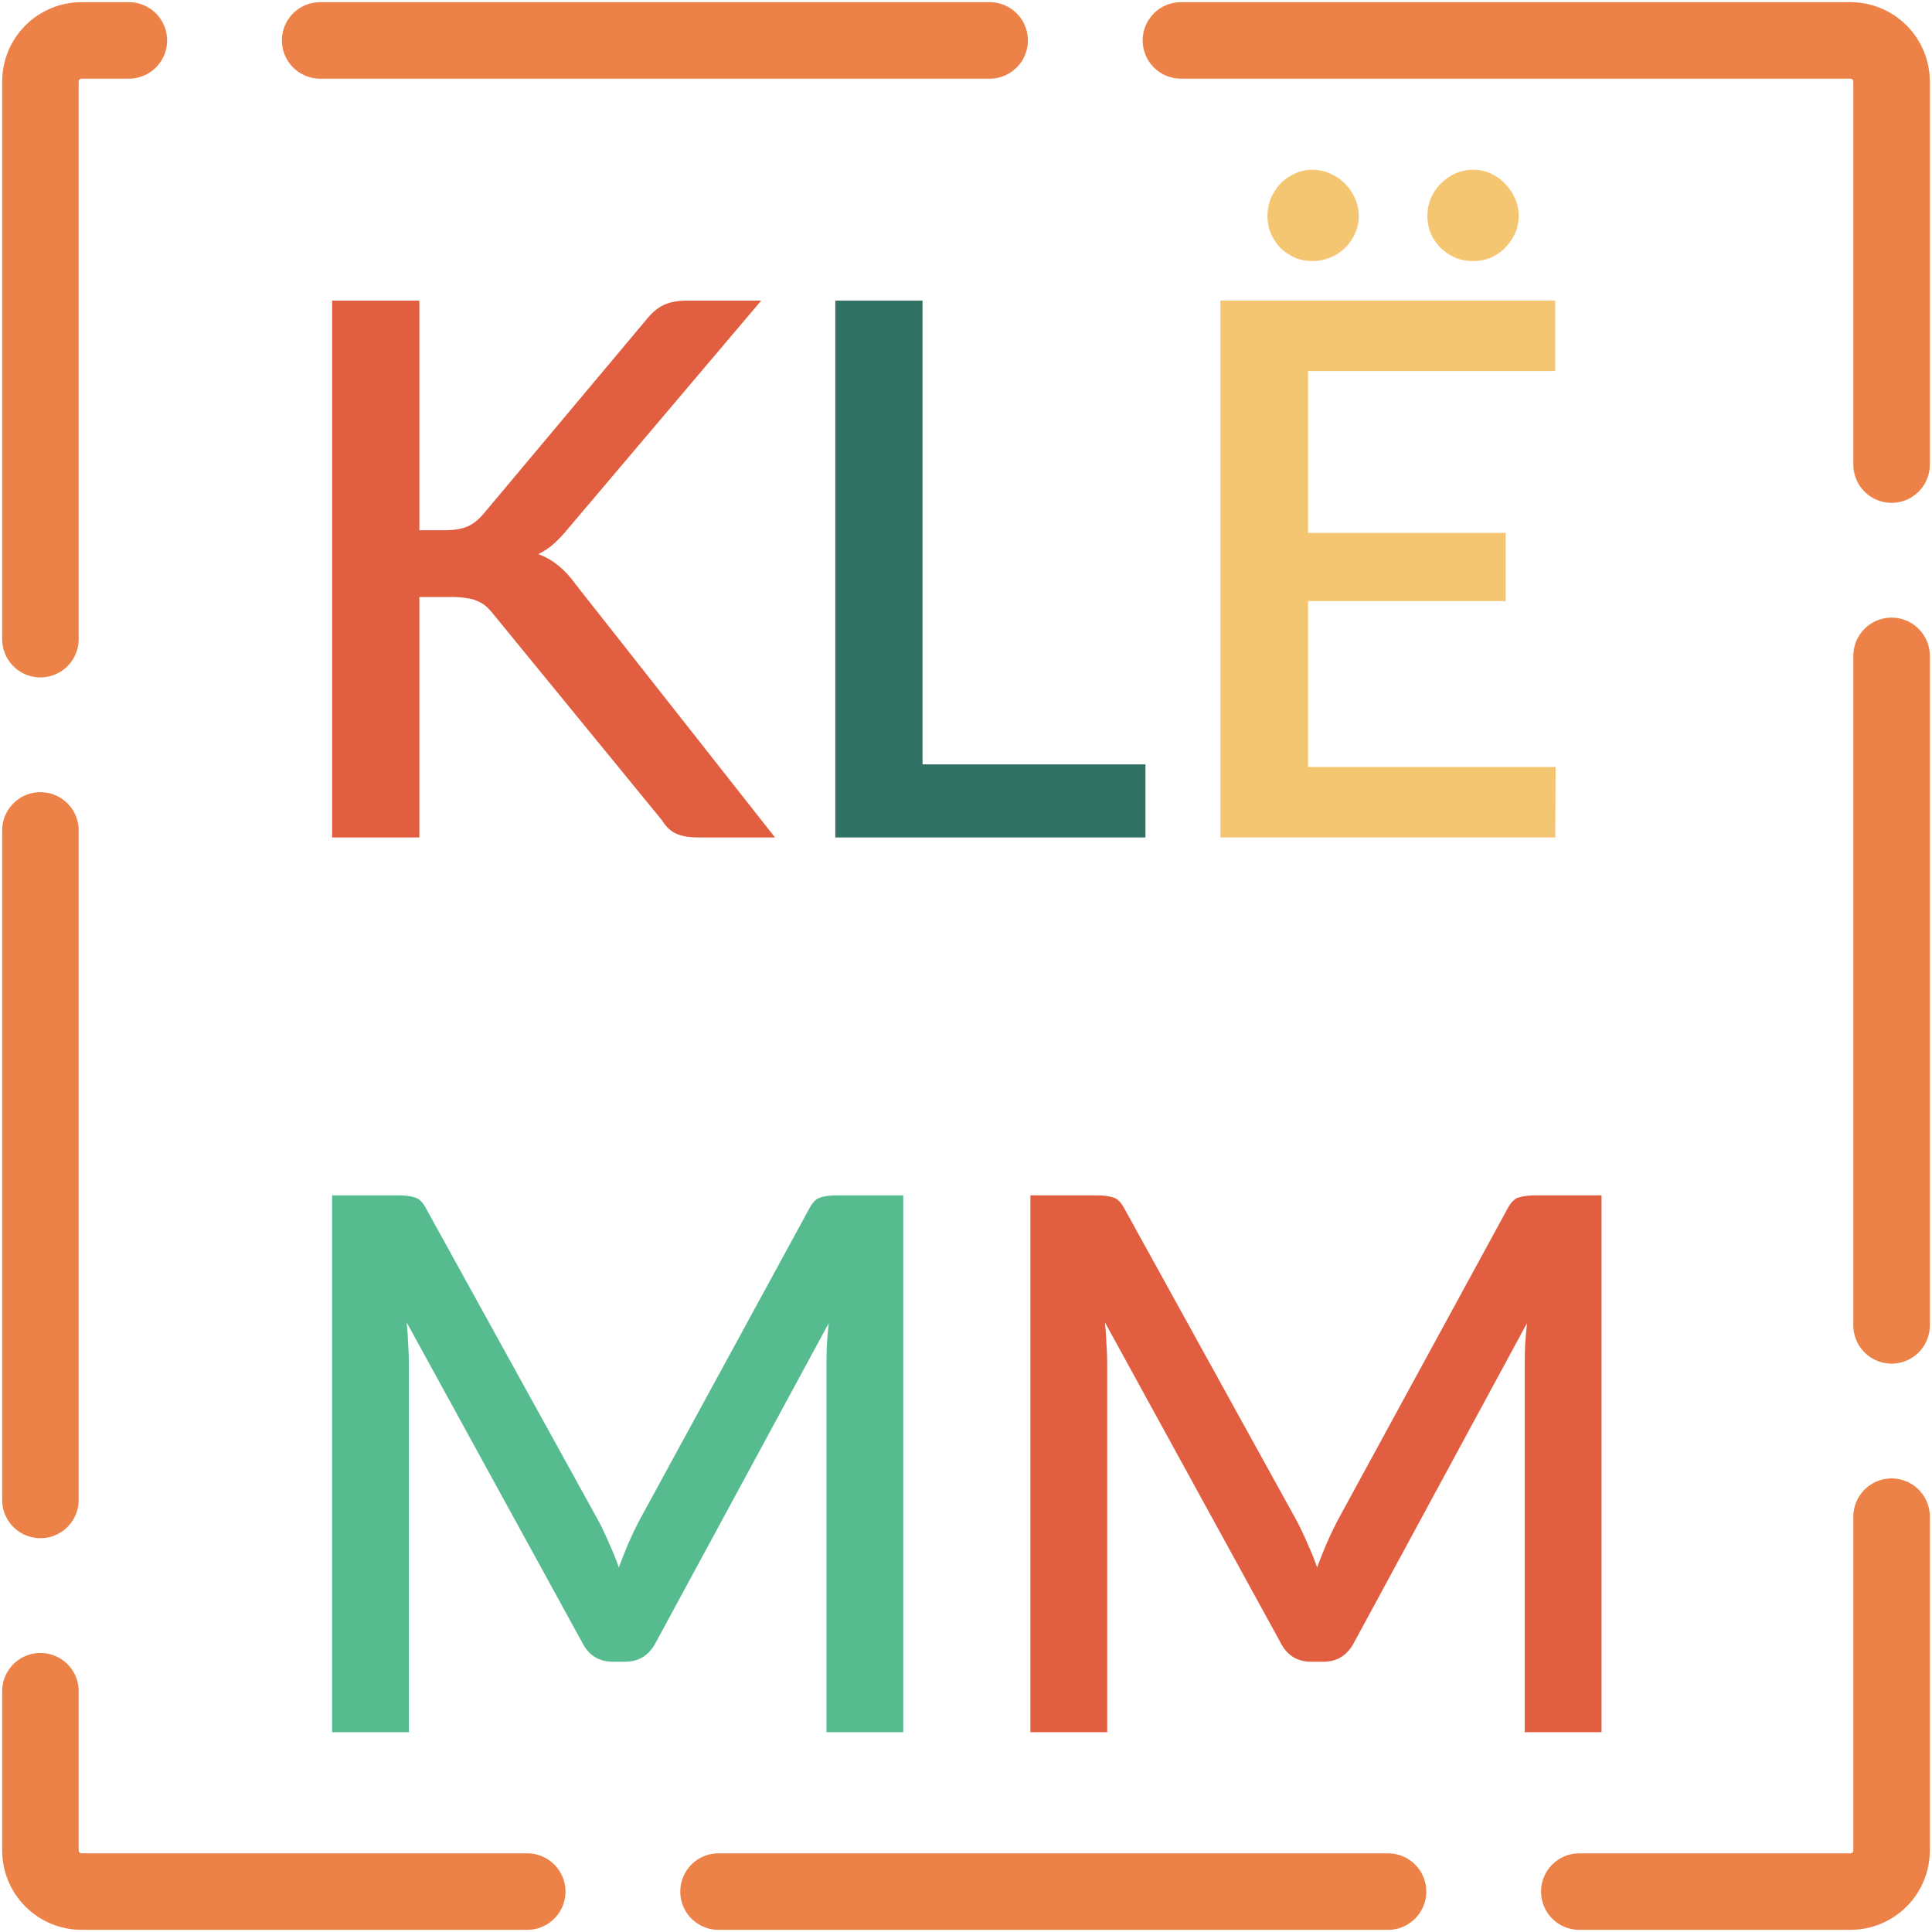
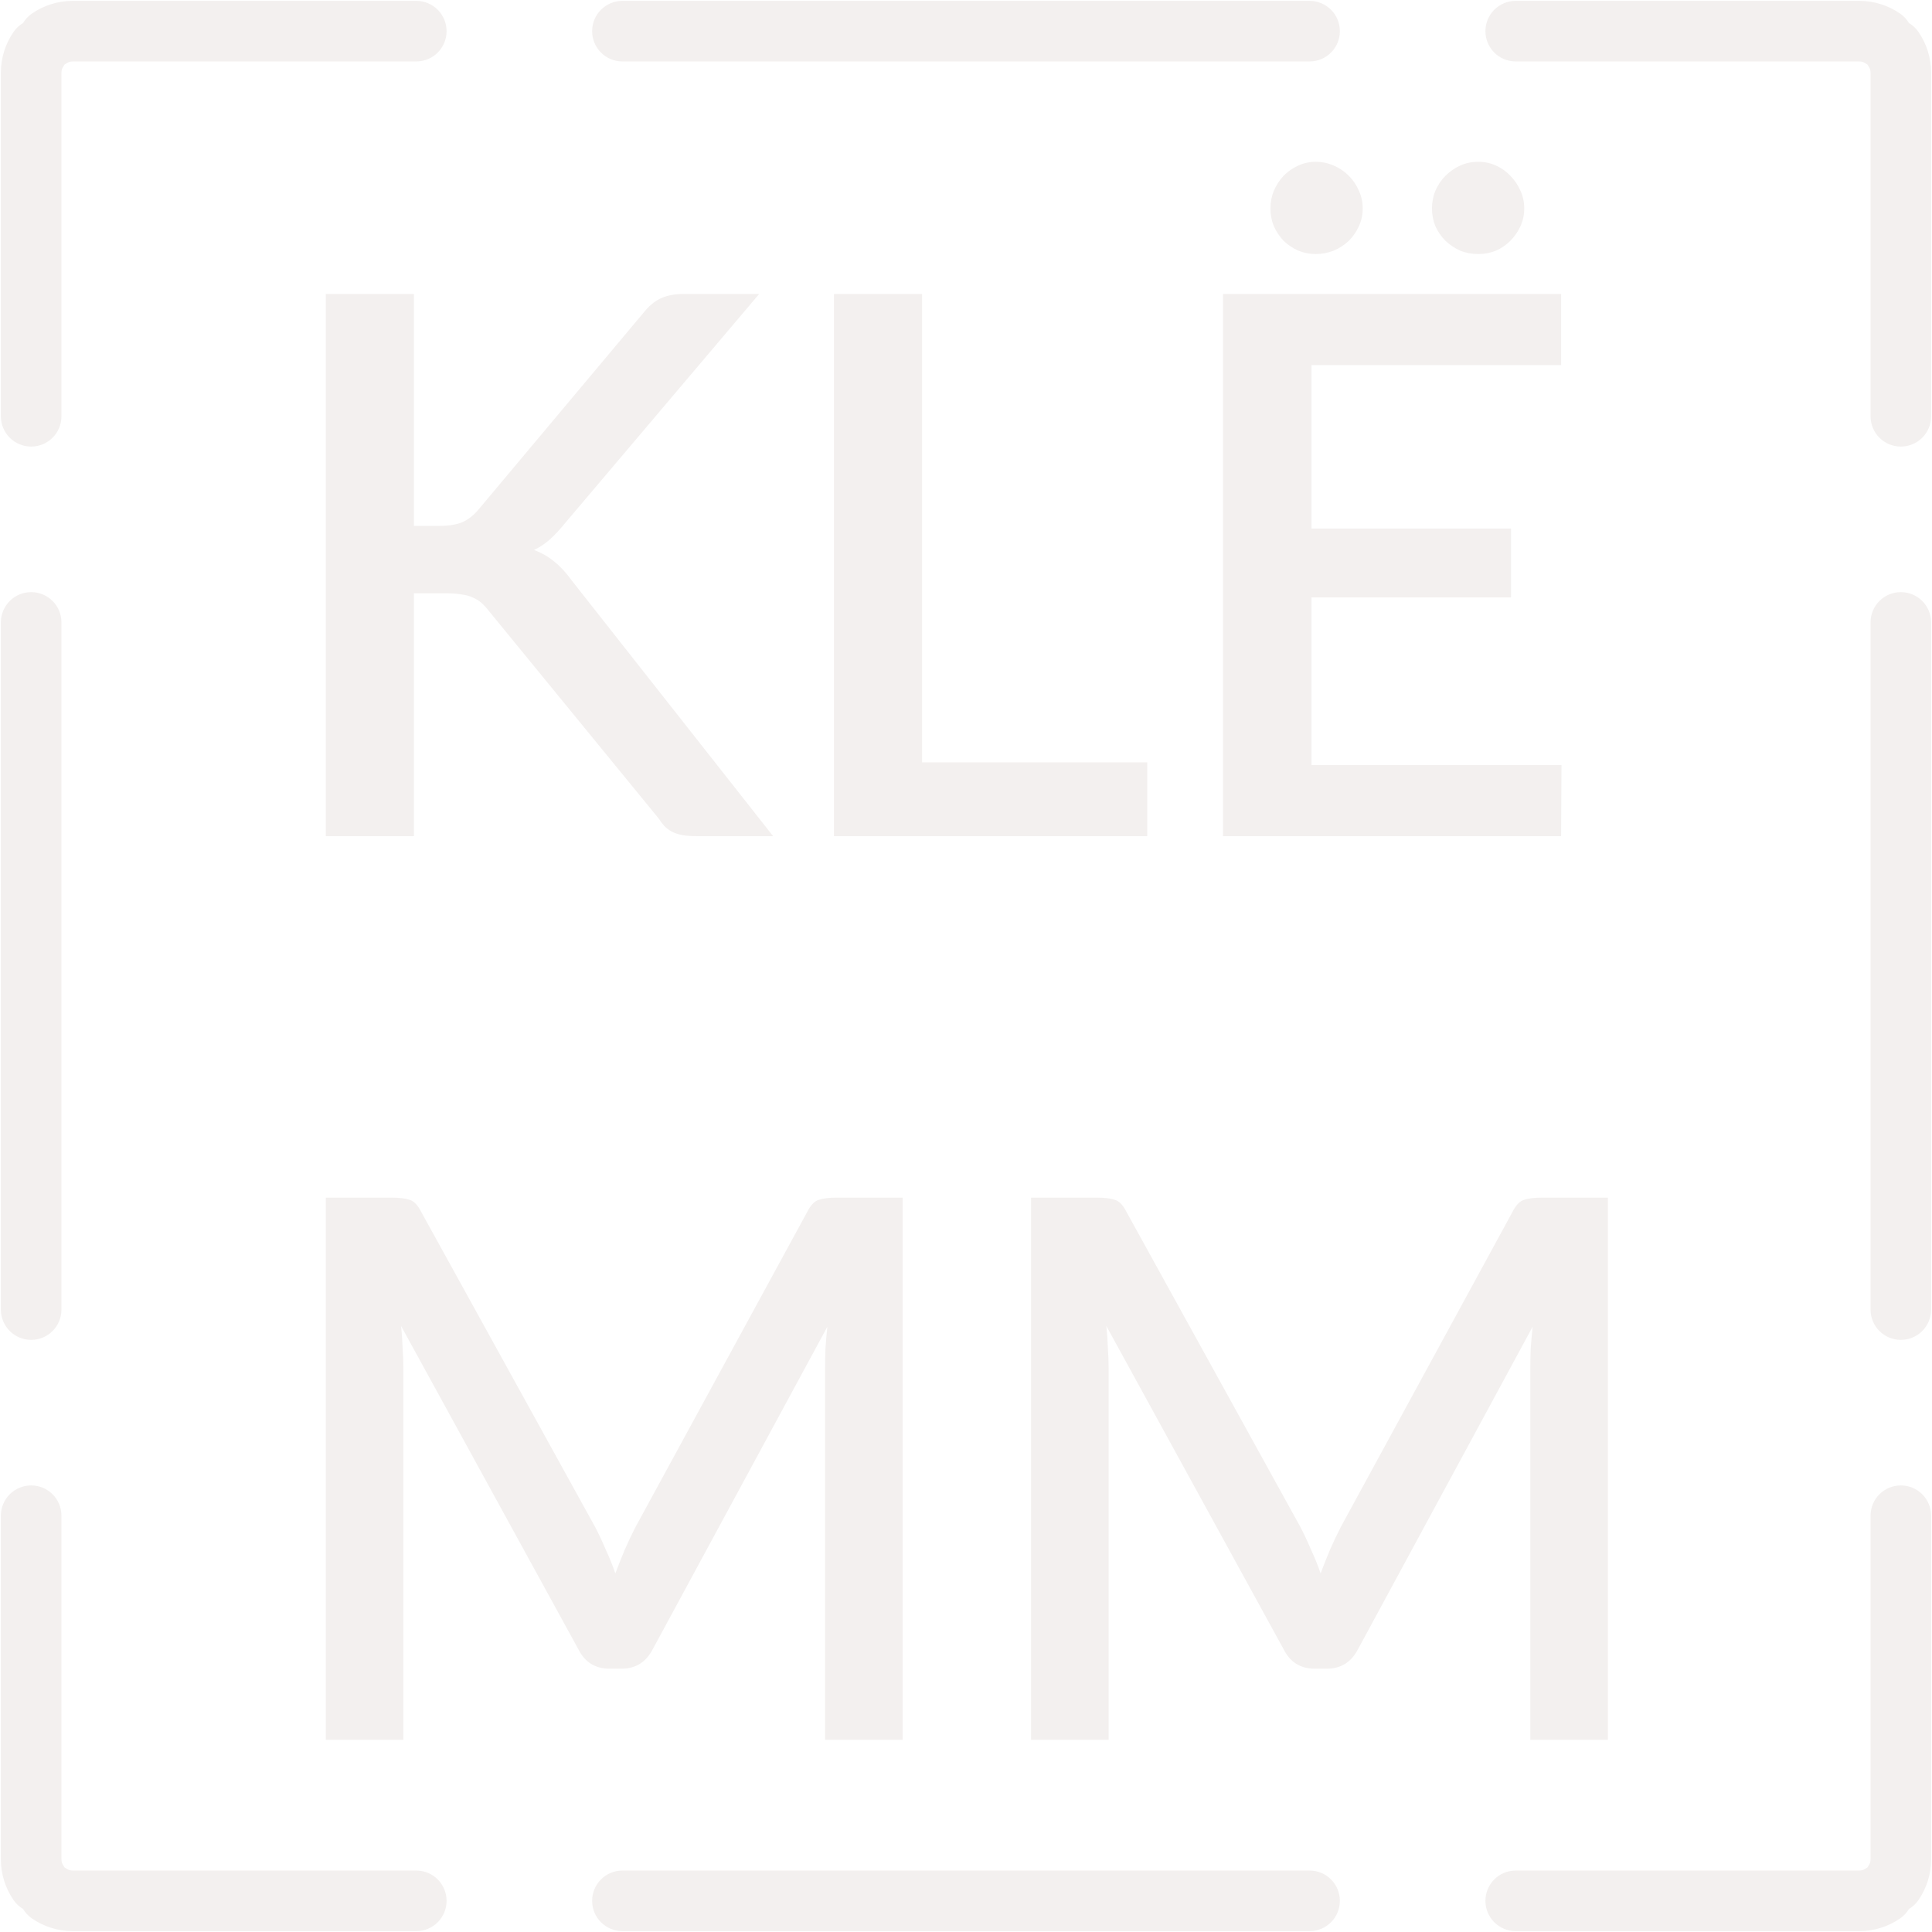
- <svg xmlns="http://www.w3.org/2000/svg" width="202" height="202" viewBox="0 0 202 202" fill="none">
-   <path d="M43.847 55.441H46.458C47.446 55.441 48.251 55.311 48.875 55.051C49.498 54.765 50.057 54.324 50.551 53.726L67.546 33.457C68.143 32.703 68.754 32.184 69.377 31.898C70.027 31.586 70.833 31.43 71.794 31.43H79.59L59.516 55.129C58.97 55.805 58.437 56.376 57.918 56.844C57.424 57.286 56.878 57.65 56.281 57.936C57.06 58.221 57.762 58.624 58.385 59.144C59.009 59.638 59.62 60.3 60.218 61.132L81.032 87.559H73.08C72.509 87.559 72.015 87.52 71.599 87.442C71.21 87.364 70.859 87.247 70.547 87.091C70.261 86.936 70.001 86.741 69.767 86.507C69.559 86.273 69.365 86.013 69.183 85.727L51.642 64.289C51.382 63.951 51.123 63.665 50.863 63.431C50.603 63.198 50.291 63.003 49.927 62.847C49.589 62.691 49.2 62.587 48.758 62.535C48.316 62.457 47.796 62.418 47.199 62.418H43.847V87.559H34.726V31.43H43.847V55.441ZM167.449 124.979V181.108H159.419V142.636C159.419 142.012 159.433 141.336 159.459 140.609C159.511 139.855 159.575 139.102 159.653 138.348L141.606 171.675C140.905 173.052 139.826 173.741 138.371 173.741H137.085C135.604 173.741 134.525 173.052 133.85 171.675L115.53 138.27C115.608 139.024 115.66 139.777 115.686 140.531C115.738 141.284 115.764 141.986 115.764 142.636V181.108H107.734V124.979H114.555C115.361 124.979 115.985 125.057 116.426 125.212C116.868 125.342 117.271 125.771 117.635 126.499L135.643 159.124C136.032 159.877 136.396 160.657 136.734 161.462C137.098 162.242 137.423 163.048 137.709 163.879C138.02 163.048 138.345 162.229 138.683 161.424C139.047 160.592 139.424 159.799 139.813 159.046L157.549 126.499C157.912 125.771 158.315 125.342 158.757 125.212C159.199 125.057 159.822 124.979 160.628 124.979H167.449Z" fill="#E15F40" />
-   <path d="M119.763 79.919V87.559H87.333V31.43H96.454V79.919H119.763Z" fill="#307263" />
-   <path d="M162.647 80.192L162.608 87.559H127.605V31.43H162.608V38.797H136.766V55.714H157.424V62.847H136.766V80.192H162.647ZM142.067 22.582C142.067 23.231 141.937 23.842 141.677 24.414C141.417 24.985 141.066 25.492 140.624 25.934C140.183 26.35 139.663 26.688 139.065 26.947C138.467 27.181 137.844 27.298 137.194 27.298C136.571 27.298 135.973 27.181 135.401 26.947C134.829 26.688 134.323 26.35 133.881 25.934C133.465 25.492 133.128 24.985 132.868 24.414C132.634 23.842 132.517 23.231 132.517 22.582C132.517 21.932 132.634 21.322 132.868 20.75C133.128 20.152 133.465 19.633 133.881 19.191C134.323 18.749 134.829 18.398 135.401 18.138C135.973 17.878 136.571 17.748 137.194 17.748C137.844 17.748 138.467 17.878 139.065 18.138C139.663 18.398 140.183 18.749 140.624 19.191C141.066 19.633 141.417 20.152 141.677 20.75C141.937 21.322 142.067 21.932 142.067 22.582ZM158.788 22.582C158.788 23.231 158.658 23.842 158.398 24.414C158.139 24.985 157.788 25.492 157.346 25.934C156.93 26.35 156.437 26.688 155.865 26.947C155.293 27.181 154.683 27.298 154.033 27.298C153.357 27.298 152.734 27.181 152.162 26.947C151.59 26.688 151.084 26.35 150.642 25.934C150.2 25.492 149.849 24.985 149.589 24.414C149.355 23.842 149.239 23.231 149.239 22.582C149.239 21.932 149.355 21.322 149.589 20.75C149.849 20.152 150.2 19.633 150.642 19.191C151.084 18.749 151.59 18.398 152.162 18.138C152.734 17.878 153.357 17.748 154.033 17.748C154.683 17.748 155.293 17.878 155.865 18.138C156.437 18.398 156.93 18.749 157.346 19.191C157.788 19.633 158.139 20.152 158.398 20.75C158.658 21.322 158.788 21.932 158.788 22.582Z" fill="#F4C672" />
-   <path d="M94.441 124.979V181.108H86.411V142.636C86.411 142.012 86.424 141.336 86.45 140.609C86.502 139.855 86.567 139.102 86.645 138.348L68.598 171.675C67.896 173.052 66.818 173.741 65.363 173.741H64.076C62.595 173.741 61.517 173.052 60.841 171.675L42.521 138.27C42.599 139.024 42.651 139.777 42.677 140.531C42.729 141.284 42.755 141.986 42.755 142.636V181.108H34.726V124.979H41.547C42.352 124.979 42.976 125.056 43.418 125.212C43.859 125.342 44.262 125.771 44.626 126.499L62.634 159.124C63.024 159.877 63.388 160.657 63.726 161.462C64.089 162.242 64.414 163.048 64.7 163.879C65.012 163.048 65.337 162.229 65.674 161.423C66.038 160.592 66.415 159.799 66.805 159.046L84.54 126.499C84.904 125.771 85.307 125.342 85.748 125.212C86.19 125.056 86.814 124.979 87.619 124.979H94.441Z" fill="#56BC8F" />
-   <path d="M193.473 4.226H8.527C6.151 4.226 4.226 6.151 4.226 8.527V193.473C4.226 195.849 6.151 197.774 8.527 197.774H193.473C195.848 197.774 197.774 195.849 197.774 193.473V8.527C197.774 6.151 195.848 4.226 193.473 4.226Z" stroke="#EC8248" stroke-width="8" stroke-linecap="round" stroke-linejoin="round" stroke-dasharray="70 20" />
+ <svg xmlns="http://www.w3.org/2000/svg" width="1116" height="1116" viewBox="0 0 1116 1116" fill="none">
+   <path fill-rule="evenodd" clip-rule="evenodd" d="M42 0.5C33.267 0.5 25.115 3.217 18.412 7.853C16.269 9.335 14.559 11.209 13.313 13.313C11.209 14.559 9.335 16.269 7.853 18.412C3.217 25.115 0.5 33.267 0.5 42V240.462C0.5 250.127 8.335 257.962 18 257.962C27.665 257.962 35.5 250.127 35.5 240.462V42C35.5 40.605 35.92 39.36 36.64 38.319C36.872 37.983 37.091 37.642 37.297 37.297C37.642 37.091 37.983 36.872 38.319 36.64C39.36 35.92 40.605 35.5 42 35.5H240.462C250.127 35.5 257.962 27.665 257.962 18C257.962 8.335 250.127 0.5 240.462 0.5H42ZM359.538 0.5C349.873 0.5 342.038 8.335 342.038 18C342.038 27.665 349.873 35.5 359.538 35.5H756.462C766.127 35.5 773.962 27.665 773.962 18C773.962 8.335 766.127 0.5 756.462 0.5H359.538ZM875.538 0.5C865.873 0.5 858.038 8.335 858.038 18C858.038 27.665 865.873 35.5 875.538 35.5H1074C1075.4 35.5 1076.64 35.92 1077.68 36.64C1078.02 36.872 1078.36 37.091 1078.7 37.297C1078.91 37.642 1079.13 37.983 1079.36 38.319C1080.08 39.36 1080.5 40.605 1080.5 42V240.462C1080.5 250.127 1088.33 257.962 1098 257.962C1107.67 257.962 1115.5 250.127 1115.5 240.462V42C1115.5 33.267 1112.78 25.115 1108.15 18.412C1106.67 16.269 1104.79 14.559 1102.69 13.313C1101.44 11.209 1099.73 9.335 1097.59 7.853C1090.88 3.217 1082.73 0.5 1074 0.5H875.538ZM35.5 359.538C35.5 349.873 27.665 342.038 18 342.038C8.335 342.038 0.5 349.873 0.5 359.538V756.462C0.5 766.127 8.335 773.962 18 773.962C27.665 773.962 35.5 766.127 35.5 756.462V359.538ZM1115.5 359.538C1115.5 349.873 1107.67 342.038 1098 342.038C1088.33 342.038 1080.5 349.873 1080.5 359.538V756.462C1080.5 766.127 1088.33 773.962 1098 773.962C1107.67 773.962 1115.5 766.127 1115.5 756.462V359.538ZM35.5 875.538C35.5 865.873 27.665 858.038 18 858.038C8.335 858.038 0.5 865.873 0.5 875.538V1074C0.5 1082.73 3.217 1090.88 7.853 1097.59C9.335 1099.73 11.209 1101.44 13.313 1102.69C14.559 1104.79 16.269 1106.67 18.412 1108.15C25.115 1112.78 33.267 1115.5 42 1115.5H240.462C250.127 1115.5 257.962 1107.67 257.962 1098C257.962 1088.33 250.127 1080.5 240.462 1080.5H42C40.605 1080.5 39.36 1080.08 38.319 1079.36C37.983 1079.13 37.642 1078.91 37.297 1078.7C37.091 1078.36 36.872 1078.02 36.64 1077.68C35.92 1076.64 35.5 1075.4 35.5 1074V875.538ZM1115.5 875.538C1115.5 865.873 1107.67 858.038 1098 858.038C1088.33 858.038 1080.5 865.873 1080.5 875.538V1074C1080.5 1075.4 1080.08 1076.64 1079.36 1077.68C1079.13 1078.02 1078.91 1078.36 1078.7 1078.7C1078.36 1078.91 1078.02 1079.13 1077.68 1079.36C1076.64 1080.08 1075.4 1080.5 1074 1080.5H875.538C865.873 1080.5 858.038 1088.33 858.038 1098C858.038 1107.67 865.873 1115.5 875.538 1115.5H1074C1082.73 1115.5 1090.88 1112.78 1097.59 1108.15C1099.73 1106.67 1101.44 1104.79 1102.69 1102.69C1104.79 1101.44 1106.67 1099.73 1108.15 1097.59C1112.78 1090.88 1115.5 1082.73 1115.5 1074V875.538ZM359.538 1080.5C349.873 1080.5 342.038 1088.33 342.038 1098C342.038 1107.67 349.873 1115.5 359.538 1115.5H756.462C766.127 1115.5 773.962 1107.67 773.962 1098C773.962 1088.33 766.127 1080.5 756.462 1080.5H359.538ZM901.769 483L901.987 441.892H757.567V345.105H872.842V305.302H757.567V210.907H901.769V169.8H706.454V483H901.769ZM784.972 130.65C786.422 127.46 787.147 124.052 787.147 120.427C787.147 116.802 786.422 113.395 784.972 110.205C783.522 106.87 781.564 103.97 779.099 101.505C776.634 99.04 773.734 97.082 770.399 95.632C767.064 94.183 763.584 93.457 759.959 93.457C756.479 93.457 753.144 94.183 749.954 95.632C746.764 97.082 743.937 99.04 741.472 101.505C739.152 103.97 737.267 106.87 735.817 110.205C734.512 113.395 733.859 116.802 733.859 120.427C733.859 124.052 734.512 127.46 735.817 130.65C737.267 133.84 739.152 136.667 741.472 139.132C743.937 141.452 746.764 143.337 749.954 144.787C753.144 146.092 756.479 146.745 759.959 146.745C763.584 146.745 767.064 146.092 770.399 144.787C773.734 143.337 776.634 141.452 779.099 139.132C781.564 136.667 783.522 133.84 784.972 130.65ZM878.279 130.65C879.729 127.46 880.454 124.052 880.454 120.427C880.454 116.802 879.729 113.395 878.279 110.205C876.829 106.87 874.872 103.97 872.407 101.505C870.087 99.04 867.332 97.082 864.142 95.632C860.952 94.183 857.544 93.457 853.919 93.457C850.149 93.457 846.669 94.183 843.479 95.632C840.289 97.082 837.462 99.04 834.997 101.505C832.532 103.97 830.574 106.87 829.124 110.205C827.819 113.395 827.167 116.802 827.167 120.427C827.167 124.052 827.819 127.46 829.124 130.65C830.574 133.84 832.532 136.667 834.997 139.132C837.462 141.452 840.289 143.337 843.479 144.787C846.669 146.092 850.149 146.745 853.919 146.745C857.544 146.745 860.952 146.092 864.142 144.787C867.332 143.337 870.087 141.452 872.407 139.132C874.872 136.667 876.829 133.84 878.279 130.65ZM239.088 303.78H253.66C259.17 303.78 263.665 303.055 267.145 301.605C270.625 300.01 273.743 297.545 276.498 294.21L371.328 181.11C374.663 176.905 378.07 174.005 381.55 172.41C385.175 170.67 389.67 169.8 395.035 169.8H438.535L326.523 302.04C323.478 305.81 320.505 309 317.605 311.61C314.85 314.075 311.805 316.105 308.47 317.7C312.82 319.295 316.735 321.542 320.215 324.442C323.695 327.197 327.103 330.895 330.438 335.535L446.583 483H402.213C399.023 483 396.268 482.782 393.948 482.347C391.773 481.912 389.815 481.26 388.075 480.39C386.48 479.52 385.03 478.432 383.725 477.127C382.565 475.822 381.478 474.372 380.463 472.777L282.588 353.152C281.138 351.267 279.688 349.672 278.238 348.367C276.788 347.062 275.048 345.975 273.018 345.105C271.133 344.235 268.958 343.655 266.493 343.365C264.028 342.93 261.128 342.712 257.793 342.712H239.088V483H188.193V169.8H239.088V303.78ZM928.79 691.8V1005H883.985V790.327C883.985 786.847 884.058 783.077 884.203 779.017C884.493 774.812 884.855 770.607 885.29 766.402L784.588 952.365C780.673 960.05 774.655 963.892 766.535 963.892H759.358C751.093 963.892 745.075 960.05 741.305 952.365L639.08 765.967C639.515 770.172 639.805 774.377 639.95 778.582C640.24 782.787 640.385 786.702 640.385 790.327V1005H595.58V691.8H633.643C638.138 691.8 641.618 692.235 644.083 693.105C646.548 693.83 648.795 696.222 650.825 700.282L751.31 882.33C753.485 886.535 755.515 890.885 757.4 895.38C759.43 899.73 761.243 904.225 762.838 908.865C764.578 904.225 766.39 899.657 768.275 895.163C770.305 890.523 772.408 886.1 774.583 881.895L873.545 700.282C875.575 696.222 877.823 693.83 880.288 693.105C882.753 692.235 886.233 691.8 890.728 691.8H928.79ZM662.693 440.37V483H481.733V169.8H532.628V440.37H662.693ZM521.403 691.8V1005H476.598V790.327C476.598 786.847 476.67 783.077 476.815 779.017C477.105 774.812 477.468 770.607 477.903 766.402L377.2 952.365C373.285 960.05 367.268 963.892 359.148 963.892H351.97C343.705 963.892 337.688 960.05 333.918 952.365L231.693 765.967C232.128 770.172 232.418 774.377 232.563 778.582C232.853 782.787 232.998 786.702 232.998 790.327V1005H188.193V691.8H226.255C230.75 691.8 234.23 692.235 236.695 693.105C239.16 693.83 241.408 696.222 243.438 700.282L343.923 882.33C346.098 886.535 348.128 890.885 350.013 895.38C352.043 899.73 353.855 904.225 355.45 908.865C357.19 904.225 359.003 899.657 360.888 895.163C362.918 890.523 365.02 886.1 367.195 881.895L466.158 700.282C468.188 696.222 470.435 693.83 472.9 693.105C475.365 692.235 478.845 691.8 483.34 691.8H521.403Z" fill="#F3F0EF" />
</svg>
